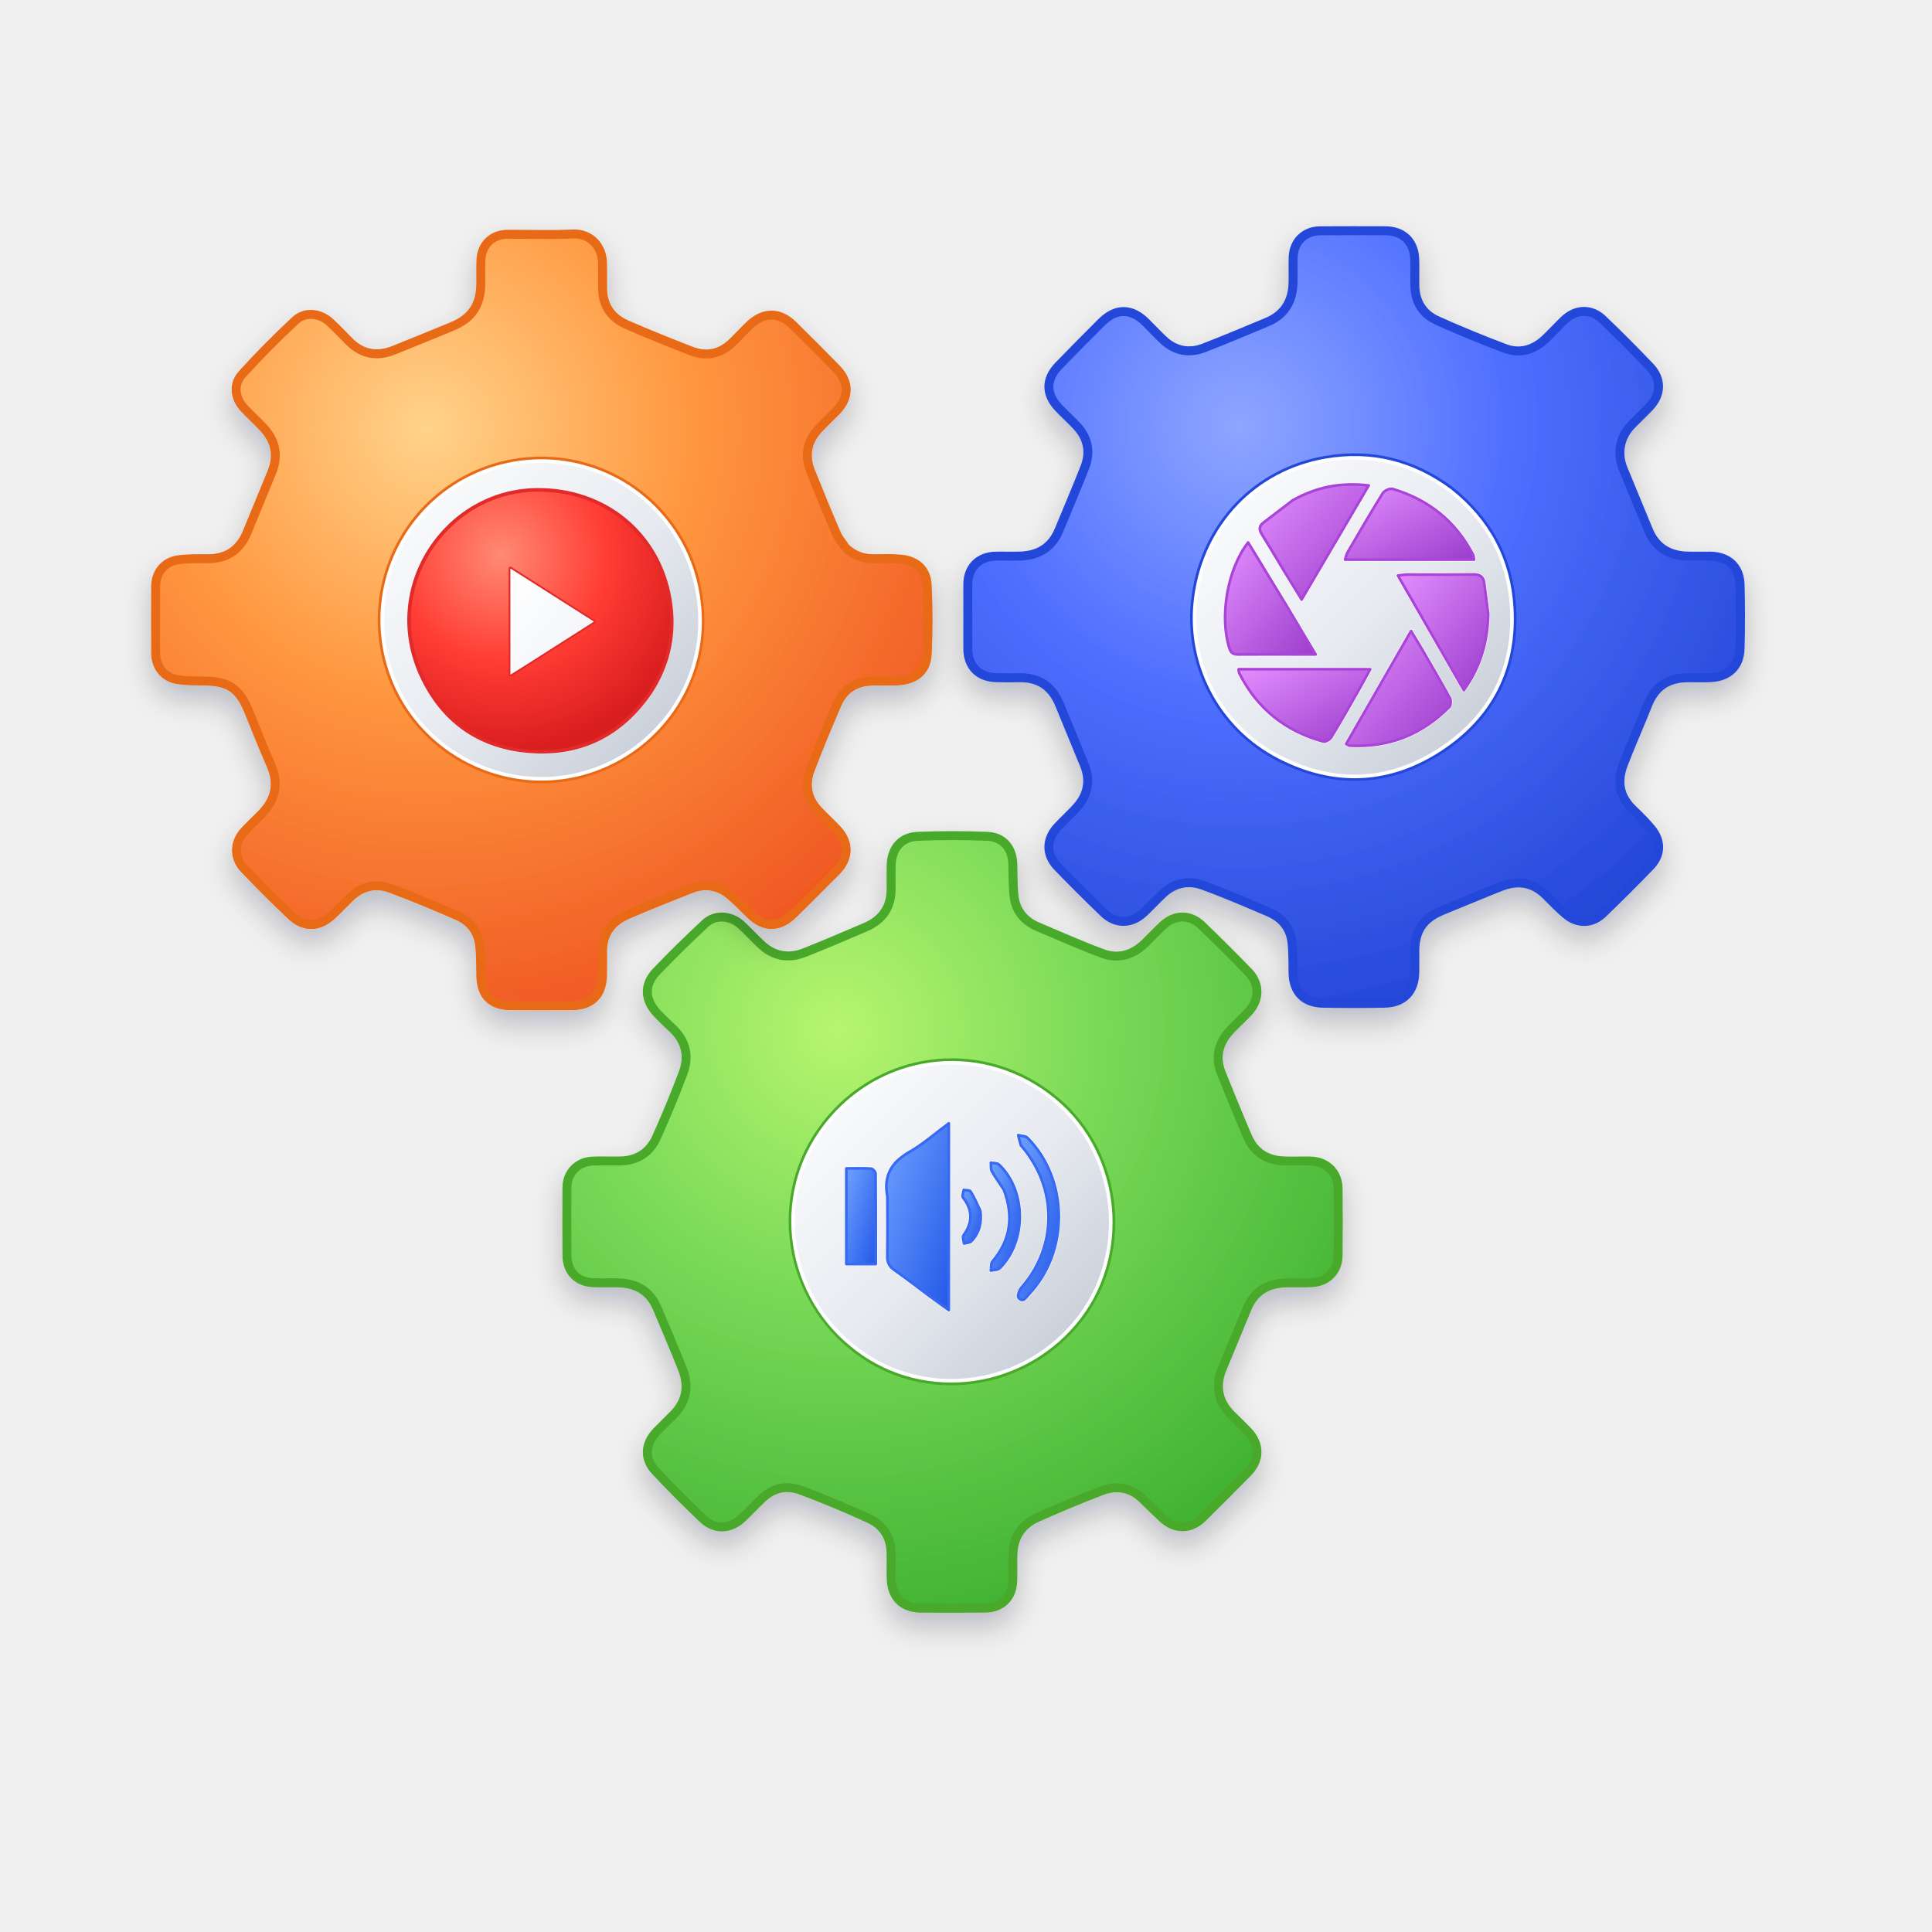
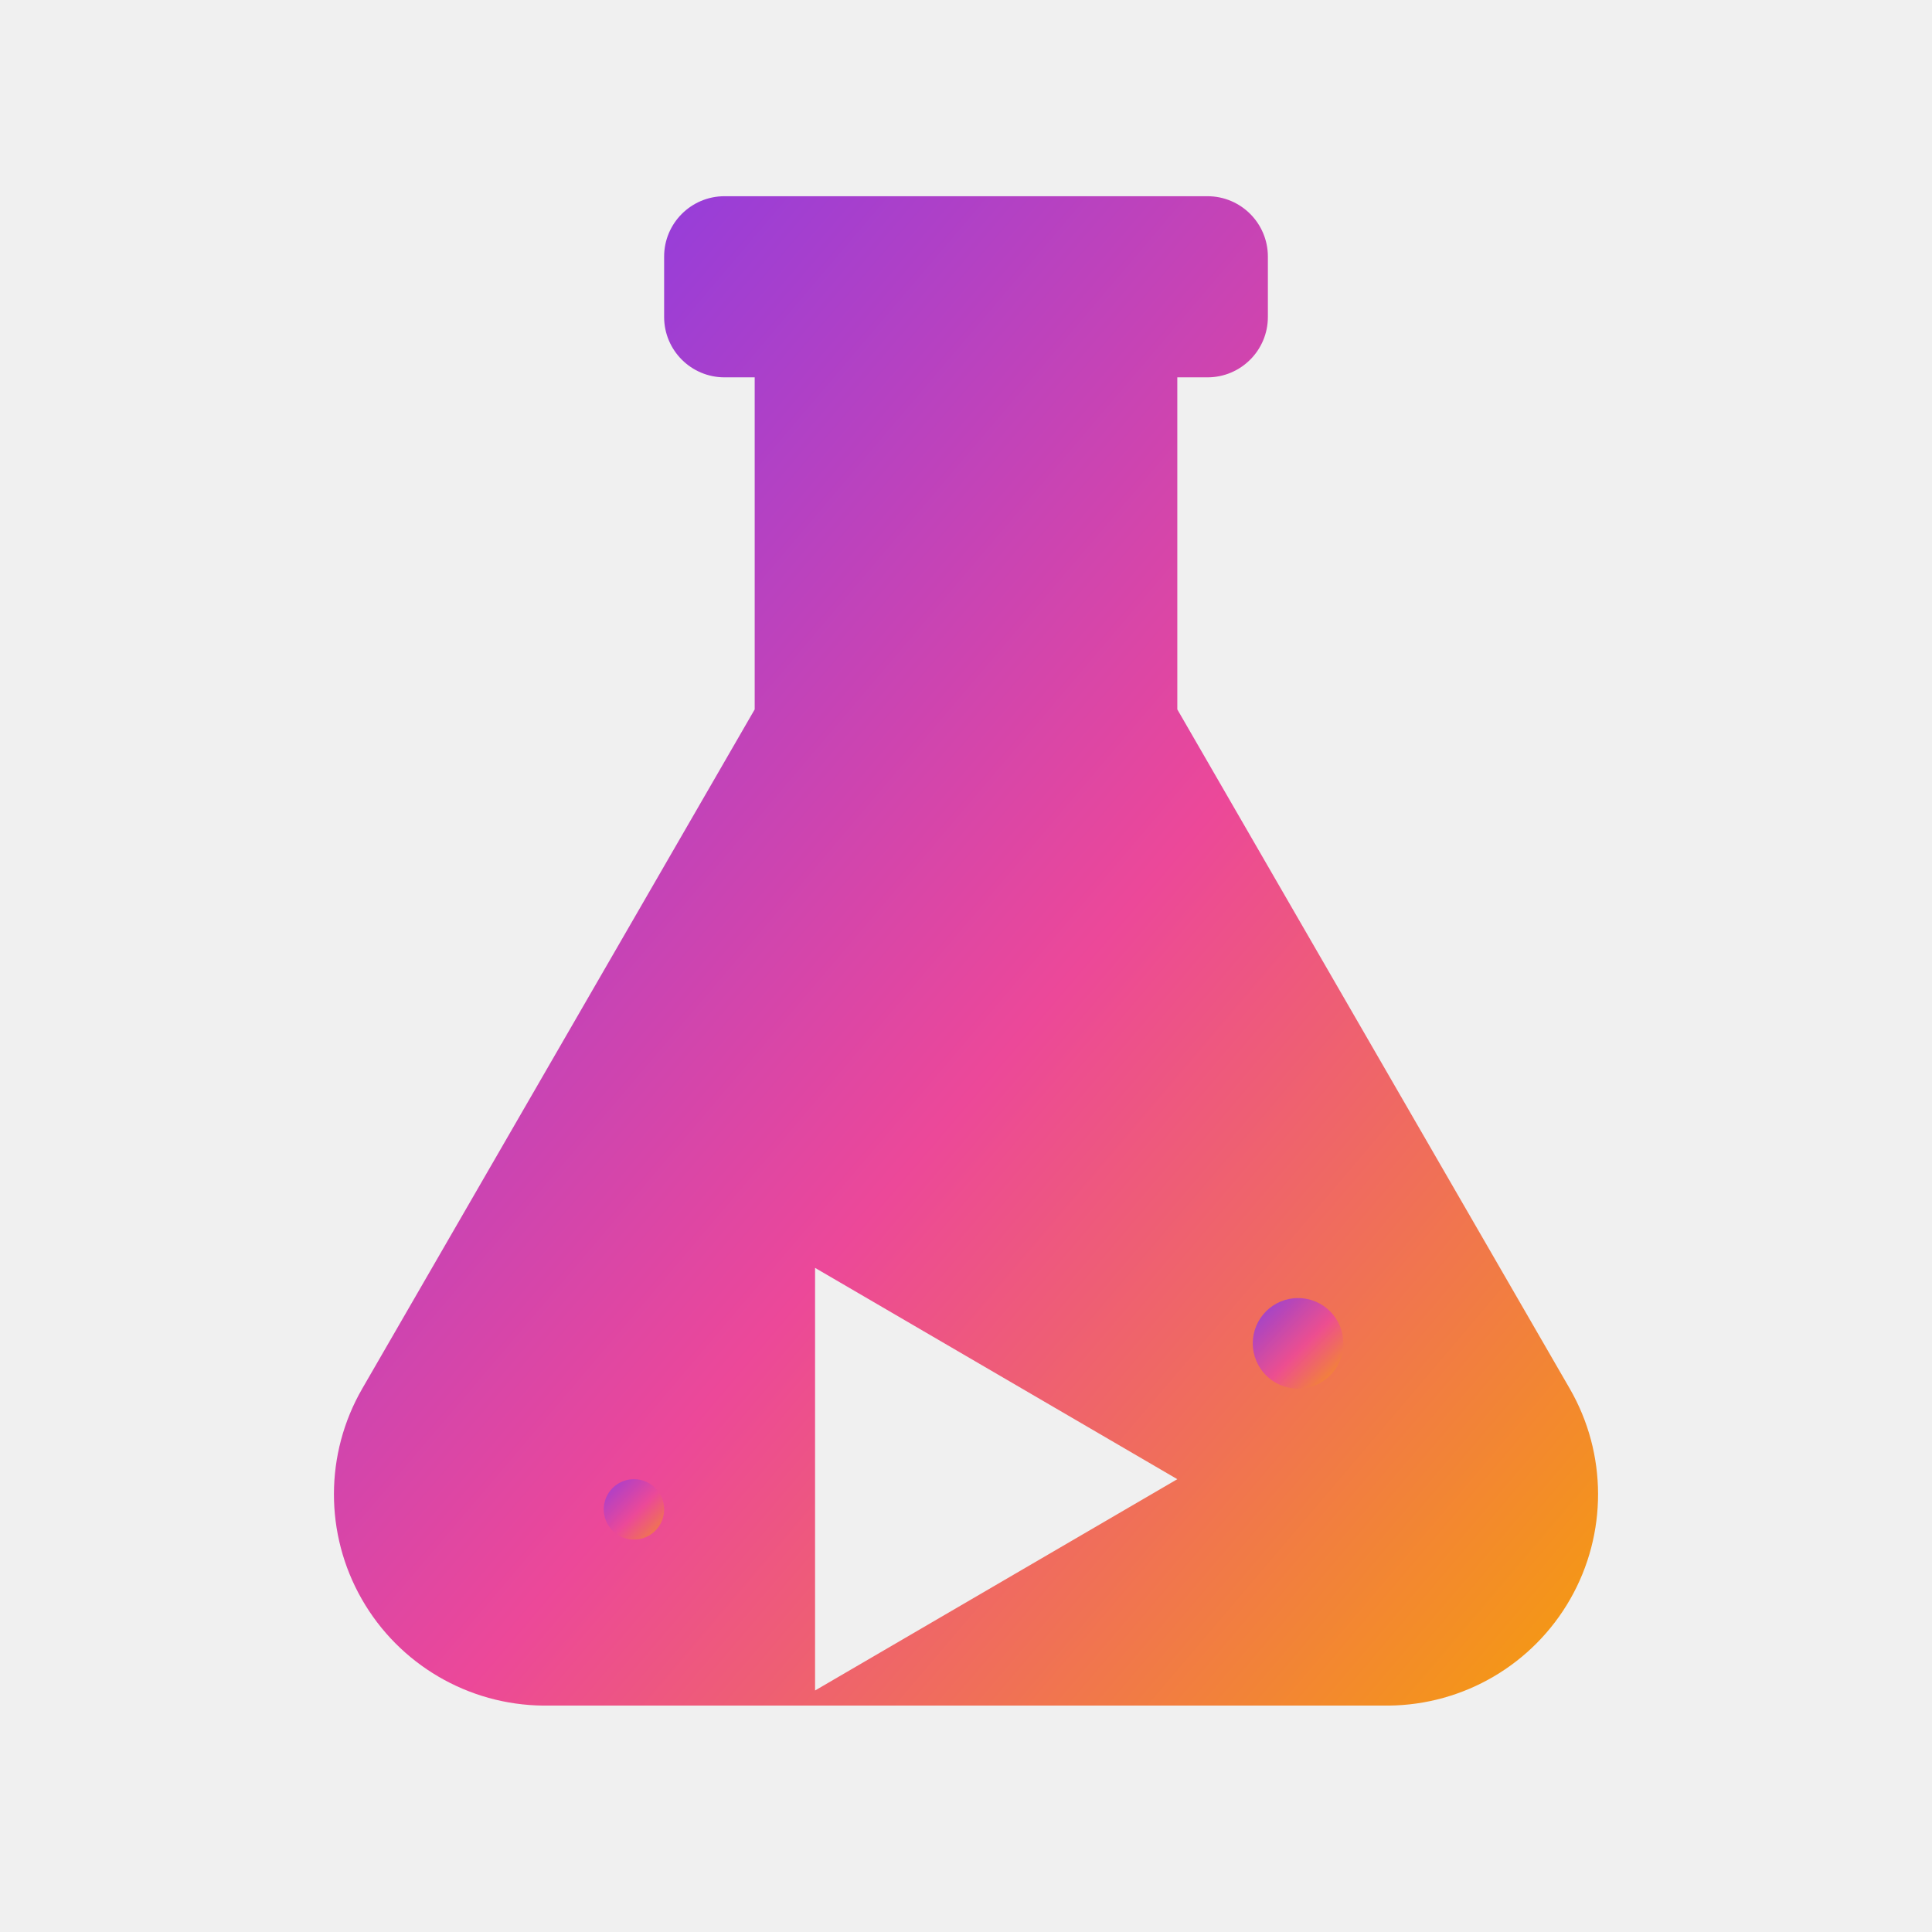
- <svg xmlns="http://www.w3.org/2000/svg" version="1.1" id="Layer_1" x="0px" y="0px" width="100%" viewBox="0 0 1080 1080" enable-background="new 0 0 1080 1080" xml:space="preserve">
+ <svg xmlns="http://www.w3.org/2000/svg" viewBox="0 0 256 256" role="img" aria-labelledby="zl-icon-title zl-icon-desc">
  <defs>
-     <radialGradient id="gearOrange" cx="35%" cy="25%" r="78%">
-       <stop offset="0%" stop-color="#FFD38A" />
-       <stop offset="45%" stop-color="#FF963F" />
-       <stop offset="100%" stop-color="#F05A24" />
-     </radialGradient>
-     <radialGradient id="gearBlue" cx="35%" cy="25%" r="78%">
-       <stop offset="0%" stop-color="#8EA6FF" />
-       <stop offset="45%" stop-color="#4F6FFF" />
-       <stop offset="100%" stop-color="#2648D8" />
-     </radialGradient>
-     <radialGradient id="gearGreen" cx="35%" cy="25%" r="78%">
-       <stop offset="0%" stop-color="#B7F56F" />
-       <stop offset="45%" stop-color="#78D957" />
-       <stop offset="100%" stop-color="#42B333" />
-     </radialGradient>
-     <linearGradient id="ringSilver" x1="0" y1="0" x2="1" y2="1">
-       <stop offset="0%" stop-color="#FFFFFF" />
-       <stop offset="52%" stop-color="#E7EAF0" />
-       <stop offset="100%" stop-color="#BFC6D1" />
+     <linearGradient id="zl-grad" x1="0" y1="0" x2="1" y2="1">
+       <stop offset="0%" stop-color="#7C3AED" />
+       <stop offset="55%" stop-color="#EC4899" />
+       <stop offset="100%" stop-color="#F59E0B" />
    </linearGradient>
-     <linearGradient id="shutterPurple" x1="0" y1="0" x2="1" y2="1">
-       <stop offset="0%" stop-color="#E38DFF" />
-       <stop offset="100%" stop-color="#9B3DCC" />
-     </linearGradient>
-     <linearGradient id="speakerBlue" x1="0" y1="0" x2="1" y2="1">
-       <stop offset="0%" stop-color="#6EA1FF" />
-       <stop offset="100%" stop-color="#2458E8" />
-     </linearGradient>
-     <radialGradient id="playRed" cx="35%" cy="25%" r="75%">
-       <stop offset="0%" stop-color="#FF8A72" />
-       <stop offset="55%" stop-color="#FF3B34" />
-       <stop offset="100%" stop-color="#D91E1E" />
-     </radialGradient>
-     <linearGradient id="iconWhite" x1="0" y1="0" x2="1" y2="1">
-       <stop offset="0%" stop-color="#FFFFFF" />
-       <stop offset="100%" stop-color="#F0F3F8" />
-     </linearGradient>
-     <filter id="softShadow" x="-20%" y="-20%" width="140%" height="140%">
-       <feDropShadow dx="0" dy="8" stdDeviation="8" flood-color="#111827" flood-opacity="0.22" />
-     </filter>
  </defs>
-   <path fill="url(#gearBlue)" opacity="1" stroke="#2246D9" stroke-width="5" stroke-linejoin="round" filter="url(#softShadow)" d=" M918.181,401.213   C914.485,410.187 910.733,418.728 907.425,427.439   C903.939,436.621 905.117,445.048 912.462,452.194   C916.159,455.791 919.888,459.408 923.153,463.385   C928.739,470.192 928.535,477.885 922.497,484.143   C913.821,493.133 904.963,501.958 895.962,510.623   C889.996,516.367 882.032,516.599 875.559,511.265   C871.459,507.887 867.814,503.953 864.011,500.222   C856.753,493.102 848.305,491.956 839.141,495.557   C828.143,499.879 817.261,504.497 806.317,508.959   C795.646,513.311 790.933,520.178 790.895,531.536   C790.882,535.535 790.941,539.535 790.879,543.533   C790.717,554.052 784.731,560.515 774.221,560.785   C762.565,561.085 750.89,561.063 739.233,560.795   C728.858,560.557 723.041,554.305 722.828,543.998   C722.708,538.179 722.88,532.314 722.191,526.557   C721.248,518.672 716.603,513.05 709.378,509.959   C697.136,504.722 684.892,499.437 672.39,494.882   C664.393,491.967 656.564,493.475 650.113,499.515   C646.466,502.93 643.058,506.6 639.438,510.046   C632.598,516.56 623.854,516.804 617.078,510.304   C608.301,501.886 599.7,493.277 591.234,484.545   C584.639,477.742 584.742,469.208 591.241,462.211   C594.641,458.55 598.375,455.197 601.734,451.501   C608.151,444.441 609.768,436.388 606.109,427.45   C601.505,416.205 596.878,404.97 592.251,393.735   C588.12,383.706 580.731,378.621 569.776,378.853   C565.445,378.944 561.108,378.976 556.78,378.833   C546.987,378.511 541.032,372.363 541.007,362.624   C540.975,350.627 540.97,338.63 541.009,326.633   C541.039,317.243 547.147,311.079 556.614,310.889   C561.278,310.796 565.951,311.014 570.609,310.828   C580.671,310.428 588.047,305.911 591.98,296.371   C596.803,284.676 601.792,273.047 606.408,261.271   C609.743,252.761 608.171,244.878 601.915,238.141   C598.629,234.603 595.006,231.38 591.691,227.867   C584.506,220.252 584.538,211.919 591.806,204.438   C599.701,196.313 607.645,188.233 615.677,180.243   C623.858,172.104 632.376,172.154 640.53,180.232   C643.726,183.398 646.802,186.688 650.054,189.794   C656.742,196.182 664.608,197.737 673.128,194.429   C684.919,189.851 696.579,184.932 708.259,180.073   C717.718,176.139 722.391,168.805 722.79,158.717   C722.987,153.726 722.723,148.717 722.892,143.724   C723.185,135.066 729.289,129.088 737.955,129.023   C750.117,128.931 762.282,128.98 774.445,129.005   C784.126,129.025 790.431,134.989 790.834,144.688   C791.042,149.679 790.821,154.685 790.911,159.682   C791.074,168.706 795.297,175.53 803.374,179.164   C815.814,184.761 828.456,189.956 841.224,194.762   C849.59,197.912 857.334,195.671 863.808,189.542   C867.437,186.107 870.796,182.389 874.407,178.935   C880.925,172.7 889.394,172.351 895.891,178.554   C904.928,187.18 913.744,196.051 922.368,205.091   C928.913,211.952 928.629,220.569 922.084,227.443   C918.868,230.82 915.466,234.02 912.199,237.35   C905.464,244.217 903.752,253.413 907.419,262.229   C912.149,273.601 916.811,285.001 921.511,296.386   C925.441,305.908 932.769,310.481 942.867,310.836   C947.194,310.988 951.531,310.835 955.863,310.873   C965.922,310.963 972.438,316.766 972.713,326.679   C973.045,338.666 973.051,350.678 972.709,362.665   C972.425,372.594 966.128,378.409 955.985,378.829   C951.826,379.002 947.655,378.85 943.489,378.87   C932.389,378.926 925.195,383.775 921.131,393.914   C920.202,396.231 919.258,398.542 918.181,401.213  M810.37,274.109   C789.631,258.73 766.45,252.963 741.051,257.353   C702.682,263.985 673.92,293.65 668.541,333.822   C663.685,370.097 681.745,406.049 715.259,423.21   C745.868,438.884 776.417,437.596 804.961,419   C833.107,400.663 847.018,373.802 845.042,339.711   C843.492,312.946 831.916,291.24 810.37,274.109  z" />
-   <path fill="url(#gearGreen)" opacity="1" stroke="#48A92C" stroke-width="5" stroke-linejoin="round" filter="url(#softShadow)" d=" M682.557,766.773   C679.359,776.504 681.643,784.478 688.655,791.251   C691.651,794.145 694.628,797.063 697.502,800.077   C704.389,807.3 704.4,816.086 697.447,823.165   C689.157,831.605 680.809,839.99 672.384,848.296   C665.445,855.138 656.979,855.188 649.733,848.51   C645.937,845.011 642.294,841.346 638.575,837.762   C631.977,831.405 624.095,830.225 615.912,833.33   C603.777,837.934 591.817,843.029 579.939,848.27   C571.049,852.192 566.476,859.369 566.226,869.131   C566.102,873.961 566.29,878.798 566.153,883.627   C565.888,892.925 559.947,898.87 550.651,898.965   C538.654,899.088 526.656,899.046 514.659,898.984   C504.715,898.933 498.558,892.91 498.186,882.83   C498.008,878.004 498.186,873.166 498.126,868.334   C498.013,859.275 493.728,852.509 485.675,848.854   C473.099,843.147 460.365,837.711 447.408,832.95   C439.808,830.157 432.238,831.682 426.101,837.554   C422.37,841.125 418.82,844.885 415.089,848.456   C408.386,854.873 399.773,855.429 393.109,849.144   C383.902,840.461 374.968,831.462 366.326,822.216   C359.985,815.431 360.526,807.126 367.035,800.316   C370.142,797.064 373.423,793.979 376.571,790.765   C383.767,783.417 385.211,774.775 381.539,765.426   C377.037,753.961 372.151,742.647 367.366,731.294   C363.449,722.001 356.158,717.559 346.295,717.162   C341.47,716.968 336.626,717.246 331.8,717.069   C322.7,716.734 316.951,710.831 316.905,701.802   C316.84,689.138 316.83,676.473 316.911,663.81   C316.964,655.504 322.956,649.371 331.349,649.055   C336.508,648.861 341.681,649.086 346.844,648.979   C356.257,648.785 363.195,644.266 366.977,635.837   C372.29,623.995 377.292,611.99 381.84,599.835   C385.275,590.653 383.508,582.128 376.196,575.123   C373.189,572.242 370.102,569.429 367.273,566.379   C360.323,558.887 359.905,550.495 366.849,543.186   C375.681,533.893 384.916,524.966 394.278,516.202   C399.783,511.048 408.39,511.597 414.3,517.008   C418.106,520.493 421.603,524.315 425.351,527.867   C432.495,534.638 440.826,536.056 449.828,532.473   C461.272,527.916 472.623,523.118 483.93,518.228   C493.222,514.21 498.219,507.153 498.147,496.812   C498.116,492.479 498.071,488.145 498.162,483.815   C498.359,474.376 503.684,467.907 512.938,467.519   C525.909,466.976 538.935,466.988 551.908,467.504   C560.782,467.857 565.907,474.094 566.184,483.076   C566.368,489.061 566.166,495.093 566.866,501.018   C567.818,509.081 572.481,514.802 579.946,517.979   C592.047,523.13 604.082,528.484 616.41,533.037   C625.078,536.239 633.145,533.901 639.846,527.448   C643.327,524.097 646.62,520.548 650.156,517.259   C656.748,511.127 665.201,511.008 671.713,517.267   C680.601,525.811 689.335,534.523 697.91,543.381   C704.343,550.028 704.176,558.949 697.781,565.79   C694.596,569.196 691.115,572.323 687.907,575.709   C681.243,582.746 679.076,590.841 682.798,600.04   C687.606,611.923 692.398,623.816 697.484,635.58   C701.205,644.186 708.14,648.566 717.458,648.959   C722.448,649.169 727.455,648.928 732.453,649.02   C741.546,649.186 747.928,655.407 748.021,664.438   C748.149,676.934 748.154,689.433 748.017,701.929   C747.923,710.524 741.927,716.608 733.231,717.032   C728.243,717.275 723.229,716.954 718.239,717.164   C708.386,717.578 701.083,722.007 697.199,731.321   C692.33,742.998 687.549,754.712 682.557,766.773  M475.867,751.637   C512.798,782.813 568.947,777.387 600.779,739.564   C631.561,702.989 626.475,645.895 589.605,615.247   C550.708,582.915 496.235,588.797 464.879,625.133   C430.795,664.633 439.207,721.396 475.867,751.637  z" />
-   <path fill="url(#gearOrange)" opacity="1" stroke="#E86B18" stroke-width="5" stroke-linejoin="round" filter="url(#softShadow)" d=" M472.75,306.262   C477.366,310.597 482.546,312.389 488.49,312.322   C493.484,312.266 498.51,312.1 503.47,312.551   C512.322,313.357 517.89,318.327 518.315,327.16   C518.932,339.951 518.976,352.817 518.335,365.605   C517.849,375.277 511.5,380.269 501.157,380.659   C496.332,380.841 491.485,380.534 486.665,380.783   C477.884,381.235 471.448,385.596 467.979,393.615   C462.759,405.682 457.695,417.829 453.015,430.114   C449.808,438.533 451.168,446.514 457.565,453.225   C460.898,456.722 464.46,460 467.788,463.501   C474.835,470.913 474.743,479.668 467.522,486.963   C459.551,495.015 451.527,503.014 443.459,510.969   C435.555,518.764 427.21,518.758 419.342,511.111   C415.523,507.398 411.849,503.497 407.749,500.119   C401.312,494.816 393.882,493.85 386.176,496.871   C374.399,501.488 362.663,506.224 351.033,511.199   C341.978,515.072 336.753,521.84 336.838,532.086   C336.874,536.418 336.906,540.751 336.824,545.082   C336.615,556.15 330.727,562.105 319.785,562.185   C308.289,562.27 296.791,562.281 285.295,562.182   C274.644,562.09 269.011,556.386 268.777,545.823   C268.649,540.005 268.777,534.147 268.119,528.383   C267.24,520.687 262.778,515.011 255.804,511.957   C243.456,506.549 231.002,501.338 218.368,496.647   C210.122,493.586 202.286,495.283 195.788,501.569   C192.315,504.928 189.026,508.483 185.47,511.749   C178.168,518.455 169.89,518.636 162.698,511.804   C153.762,503.315 145.052,494.574 136.51,485.687   C130.734,479.678 130.835,471.077 136.43,464.886   C139.554,461.428 143.028,458.291 146.276,454.942   C154.037,446.941 156.007,437.971 151.368,427.516   C147.049,417.782 143.193,407.841 139.172,397.975   C133.74,384.649 127.866,380.757 113.323,380.667   C108.674,380.638 103.974,380.602 99.389,379.938   C91.957,378.861 87.053,372.866 87.015,365.309   C86.951,352.813 86.967,340.316 87.008,327.82   C87.033,320.034 91.871,313.992 99.674,312.927   C105.083,312.189 110.631,312.315 116.116,312.333   C126.858,312.367 134.113,307.401 138.156,297.538   C142.702,286.448 147.238,275.354 151.829,264.283   C155.764,254.793 154.066,246.352 147.116,238.948   C143.696,235.305 139.994,231.929 136.556,228.303   C131.273,222.73 130.207,214.899 135.333,209.237   C144.819,198.759 154.825,188.706 165.162,179.064   C170.523,174.063 178.777,174.954 184.342,180.039   C188.151,183.519 191.658,187.328 195.32,190.97   C202.502,198.112 210.868,199.475 220.111,195.787   C230.934,191.47 241.703,187.017 252.485,182.598   C263.793,177.963 268.708,170.625 268.78,158.322   C268.806,153.99 268.689,149.653 268.847,145.327   C269.155,136.876 275.163,131.014 283.577,130.966   C295.74,130.898 307.924,131.386 320.06,130.805   C330.044,130.327 336.679,137.725 336.819,147.149   C336.888,151.813 336.822,156.48 336.851,161.145   C336.91,170.868 341.681,177.705 350.356,181.488   C362.254,186.677 374.309,191.523 386.415,196.211   C394.745,199.437 402.486,197.941 409.066,191.758   C412.585,188.451 415.789,184.809 419.313,181.508   C427.022,174.288 435.759,174.33 443.254,181.692   C451.456,189.748 459.573,197.893 467.596,206.126   C474.947,213.671 474.792,222.355 467.355,229.956   C464.092,233.29 460.646,236.451 457.483,239.876   C451.101,246.785 449.716,254.786 453.17,263.458   C457.789,275.056 462.538,286.605 467.462,298.076   C468.681,300.915 470.791,303.373 472.75,306.262  M388.384,324.147   C385.067,310.995 378.929,299.249 370.201,288.943   C345.004,259.191 303.006,249.552 267.071,265.11   C231.363,280.569 209.915,317.579 214.202,356.335   C221.402,421.418 294.332,456.515 349.993,421.595   C379.13,403.315 398.992,366.635 388.384,324.147  z" />
-   <path fill="url(#ringSilver)" opacity="1" stroke="#FFFFFF" stroke-width="2" stroke-linejoin="round" d=" M810.65,274.332   C831.916,291.24 843.492,312.946 845.042,339.711   C847.018,373.802 833.107,400.663 804.961,419   C776.417,437.596 745.868,438.884 715.259,423.21   C681.745,406.049 663.685,370.097 668.541,333.822   C673.92,293.65 702.682,263.985 741.051,257.353   C766.45,252.963 789.631,258.73 810.65,274.332  M722.351,279.796   C716.961,283.931 711.565,288.057 706.186,292.204   C703.763,294.071 703.738,296.099 705.361,298.676   C709.526,305.29 713.453,312.054 717.514,318.735   C720.73,324.026 724.003,329.283 727.616,335.148   C740.389,313.438 752.644,292.608 765.133,271.379   C749.616,269.494 735.873,272.232 722.351,279.796  M741.5,374.076   C725.161,374.076 708.821,374.076 692.388,374.076   C692.529,375.387 692.476,375.753 692.611,376.026   C702.521,395.933 718.341,408.694 739.7,414.532   C740.94,414.871 743.435,413.449 744.222,412.16   C749.331,403.788 754.157,395.241 759.019,386.719   C761.275,382.765 763.404,378.739 765.957,374.076   C757.447,374.076 749.974,374.076 741.5,374.076  M831.923,342.594   C831.176,337 830.429,331.405 829.68,325.811   C829.19,322.15 827.116,321.032 823.466,321.091   C811.136,321.291 798.801,321.153 786.468,321.188   C785.071,321.192 783.674,321.474 781.431,321.72   C793.929,343.439 805.995,364.408 818.316,385.819   C827.698,372.717 831.631,358.708 831.923,342.594  M794.828,362.678   C793.055,359.755 791.282,356.831 788.794,352.728   C776.303,374.45 764.406,395.139 752.485,415.87   C753.776,416.545 754.057,416.813 754.352,416.83   C776.214,418.063 794.81,410.716 810.156,395.23   C811.083,394.294 811.212,391.475 810.51,390.189   C805.57,381.139 800.314,372.262 794.828,362.678  M772.5,312.836   C789.536,312.836 806.573,312.836 823.988,312.836   C823.715,311.293 823.75,310.602 823.476,310.072   C813.78,291.345 798.562,279.264 778.501,273.294   C776.972,272.839 773.861,274.244 772.956,275.7   C766.196,286.559 759.791,297.64 753.331,308.684   C752.729,309.712 752.512,310.965 751.869,312.835   C758.929,312.835 765.215,312.835 772.5,312.836  M718.741,337.757   C711.767,326.305 704.794,314.854 697.725,303.246   C686.076,317.934 681.536,345.104 687.328,362.658   C688.293,365.583 690.062,365.882 692.594,365.864   C702.921,365.788 713.249,365.833 723.577,365.833   C727.165,365.833 730.753,365.833 735.487,365.833   C729.596,355.984 724.337,347.193 718.741,337.757  z" />
-   <path fill="url(#ringSilver)" opacity="1" stroke="#FFFFFF" stroke-width="2" stroke-linejoin="round" d=" M475.589,751.414   C439.207,721.396 430.795,664.633 464.879,625.133   C496.235,588.797 550.708,582.915 589.605,615.247   C626.475,645.895 631.561,702.989 600.779,739.564   C568.947,777.387 512.798,782.813 475.589,751.414  M496.063,669.504   C496.063,680.337 496.192,691.172 495.989,702.001   C495.923,705.515 496.899,707.843 499.863,709.908   C506.556,714.572 512.967,719.641 519.523,724.506   C522.933,727.036 526.405,729.483 530.404,732.368   C530.404,697.205 530.404,662.928 530.404,627.927   C522.698,633.614 516.017,639.545 508.431,643.898   C498.497,649.597 493.694,657.032 496.063,669.504  M473.096,692.494   C473.096,697.238 473.096,701.982 473.096,706.633   C479.011,706.633 484.066,706.633 489.576,706.633   C489.576,689.52 489.619,672.774 489.465,656.029   C489.456,655.063 487.892,653.345 486.965,653.284   C482.552,652.993 478.108,653.153 473.096,653.153   C473.096,666.346 473.096,678.921 473.096,692.494  M570.951,640.542   C591.273,663.951 591.186,696.764 570.907,719.841   C569.689,721.227 568.606,724.658 569.334,725.483   C571.985,728.483 573.592,725.157 575.145,723.53   C597.757,699.827 597.478,659.418 574.448,636.094   C573.32,634.952 570.964,635.023 569.18,634.529   C569.606,636.362 570.032,638.195 570.951,640.542  M561.278,665.443   C566.745,679.92 564.888,693.14 554.783,705.129   C553.813,706.279 554.152,708.533 553.883,710.274   C555.583,709.849 557.832,709.977 558.899,708.916   C573.999,693.905 573.767,665.424 558.449,650.995   C557.474,650.076 555.439,650.281 553.897,649.963   C554.045,651.578 553.709,653.465 554.433,654.758   C556.372,658.22 558.764,661.428 561.278,665.443  M548.001,676.474   C546.235,672.958 544.637,669.338 542.578,666.003   C542.096,665.221 540.058,665.4 538.735,665.137   C538.561,666.595 537.684,668.593 538.324,669.424   C543.745,676.466 543.836,683.297 538.606,690.491   C537.898,691.463 538.755,693.573 538.887,695.156   C540.301,694.74 542.167,694.757 543.051,693.833   C547.469,689.218 548.892,683.543 548.001,676.474  z" />
-   <path fill="url(#ringSilver)" opacity="1" stroke="#FFFFFF" stroke-width="2" stroke-linejoin="round" d=" M388.517,324.538   C398.992,366.635 379.13,403.315 349.993,421.595   C294.332,456.515 221.402,421.418 214.202,356.335   C209.915,317.579 231.363,280.569 267.071,265.11   C303.006,249.552 345.004,259.191 370.201,288.943   C378.929,299.249 385.067,310.995 388.517,324.538  M364.399,385.836   C374.309,370.212 377.461,353.01 374.443,335.069   C368.199,297.955 337.822,273.496 300.178,273.836   C249.18,274.297 212.823,328.458 235.613,377.756   C247.091,402.582 267.068,417.222 294.453,419.805   C323.959,422.588 347.378,411.234 364.399,385.836  z" />
-   <path fill="url(#shutterPurple)" opacity="1" stroke="#A844D8" stroke-width="1.5" stroke-linejoin="round" d=" M722.675,279.619   C735.873,272.232 749.616,269.494 765.133,271.379   C752.644,292.608 740.389,313.438 727.616,335.148   C724.003,329.283 720.73,324.026 717.514,318.735   C713.453,312.054 709.526,305.29 705.361,298.676   C703.738,296.099 703.763,294.071 706.186,292.204   C711.565,288.057 716.961,283.931 722.675,279.619  z" />
-   <path fill="url(#shutterPurple)" opacity="1" stroke="#A844D8" stroke-width="1.5" stroke-linejoin="round" d=" M742,374.076   C749.974,374.076 757.447,374.076 765.957,374.076   C763.404,378.739 761.275,382.765 759.019,386.719   C754.157,395.241 749.331,403.788 744.222,412.16   C743.435,413.449 740.94,414.871 739.7,414.532   C718.341,408.694 702.521,395.933 692.611,376.026   C692.476,375.753 692.529,375.387 692.388,374.076   C708.821,374.076 725.161,374.076 742,374.076  z" />
-   <path fill="url(#shutterPurple)" opacity="1" stroke="#A844D8" stroke-width="1.5" stroke-linejoin="round" d=" M831.924,343.062   C831.631,358.708 827.698,372.717 818.316,385.819   C805.995,364.408 793.929,343.439 781.431,321.72   C783.674,321.474 785.071,321.192 786.468,321.188   C798.801,321.153 811.136,321.291 823.466,321.091   C827.116,321.032 829.19,322.15 829.68,325.811   C830.429,331.405 831.176,337 831.924,343.062  z" />
-   <path fill="url(#shutterPurple)" opacity="1" stroke="#A844D8" stroke-width="1.5" stroke-linejoin="round" d=" M794.993,363.004   C800.314,372.262 805.57,381.139 810.51,390.189   C811.212,391.475 811.083,394.294 810.156,395.23   C794.81,410.716 776.214,418.063 754.352,416.83   C754.057,416.813 753.776,416.545 752.485,415.87   C764.406,395.139 776.303,374.45 788.794,352.728   C791.282,356.831 793.055,359.755 794.993,363.004  z" />
-   <path fill="url(#shutterPurple)" opacity="1" stroke="#A844D8" stroke-width="1.5" stroke-linejoin="round" d=" M772,312.836   C765.215,312.835 758.929,312.835 751.869,312.835   C752.512,310.965 752.729,309.712 753.331,308.684   C759.791,297.64 766.196,286.559 772.956,275.7   C773.861,274.244 776.972,272.839 778.501,273.294   C798.562,279.264 813.78,291.345 823.476,310.072   C823.75,310.602 823.715,311.293 823.988,312.836   C806.573,312.836 789.536,312.836 772,312.836  z" />
-   <path fill="url(#shutterPurple)" opacity="1" stroke="#A844D8" stroke-width="1.5" stroke-linejoin="round" d=" M718.91,338.079   C724.337,347.193 729.596,355.984 735.487,365.833   C730.753,365.833 727.165,365.833 723.577,365.833   C713.249,365.833 702.921,365.788 692.594,365.864   C690.062,365.882 688.293,365.583 687.328,362.658   C681.536,345.104 686.076,317.934 697.725,303.246   C704.794,314.854 711.767,326.305 718.91,338.079  z" />
-   <path fill="url(#speakerBlue)" opacity="1" stroke="#3769F2" stroke-width="1.5" stroke-linejoin="round" d=" M496.063,669.005   C493.694,657.032 498.497,649.597 508.431,643.898   C516.017,639.545 522.698,633.614 530.404,627.927   C530.404,662.928 530.404,697.205 530.404,732.368   C526.405,729.483 522.933,727.036 519.523,724.506   C512.967,719.641 506.556,714.572 499.863,709.908   C496.899,707.843 495.923,705.515 495.989,702.001   C496.192,691.172 496.063,680.337 496.063,669.005  z" />
-   <path fill="url(#speakerBlue)" opacity="1" stroke="#3769F2" stroke-width="1.5" stroke-linejoin="round" d=" M473.096,691.995   C473.096,678.921 473.096,666.346 473.096,653.153   C478.108,653.153 482.552,652.993 486.965,653.284   C487.892,653.345 489.456,655.063 489.465,656.029   C489.619,672.774 489.576,689.52 489.576,706.633   C484.066,706.633 479.011,706.633 473.096,706.633   C473.096,701.982 473.096,697.238 473.096,691.995  z" />
-   <path fill="url(#speakerBlue)" opacity="1" stroke="#3769F2" stroke-width="1.5" stroke-linejoin="round" d=" M570.704,640.285   C570.032,638.195 569.606,636.362 569.18,634.53   C570.964,635.023 573.32,634.952 574.448,636.094   C597.478,659.418 597.757,699.827 575.145,723.53   C573.592,725.157 571.985,728.483 569.334,725.483   C568.606,724.658 569.689,721.227 570.907,719.841   C591.186,696.764 591.273,663.951 570.704,640.285  z" />
-   <path fill="url(#speakerBlue)" opacity="1" stroke="#3769F2" stroke-width="1.5" stroke-linejoin="round" d=" M561.127,665.09   C558.764,661.428 556.372,658.22 554.433,654.758   C553.709,653.465 554.045,651.578 553.897,649.963   C555.439,650.281 557.474,650.076 558.449,650.995   C573.767,665.424 573.999,693.905 558.899,708.916   C557.832,709.977 555.583,709.849 553.883,710.274   C554.152,708.533 553.813,706.279 554.783,705.129   C564.888,693.14 566.745,679.92 561.127,665.09  z" />
-   <path fill="url(#speakerBlue)" opacity="1" stroke="#3769F2" stroke-width="1.5" stroke-linejoin="round" d=" M548.034,676.868   C548.892,683.543 547.469,689.218 543.051,693.833   C542.167,694.757 540.301,694.74 538.887,695.156   C538.755,693.573 537.898,691.463 538.606,690.491   C543.836,683.297 543.745,676.466 538.324,669.424   C537.684,668.593 538.561,666.595 538.735,665.137   C540.058,665.4 542.096,665.221 542.578,666.003   C544.637,669.338 546.235,672.958 548.034,676.868  z" />
-   <path fill="url(#playRed)" opacity="1" stroke="#E12A2A" stroke-width="2" stroke-linejoin="round" d=" M364.208,386.146   C347.378,411.234 323.959,422.588 294.453,419.805   C267.068,417.222 247.091,402.582 235.613,377.756   C212.823,328.458 249.18,274.297 300.178,273.836   C337.822,273.496 368.199,297.955 374.443,335.069   C377.461,353.01 374.309,370.212 364.208,386.146  M293.525,372.021   C306.219,363.933 318.912,355.845 332.033,347.484   C316.161,337.397 300.846,327.664 285.316,317.795   C285.316,337.969 285.316,357.318 285.316,377.158   C288.165,375.377 290.538,373.894 293.525,372.021  z" />
-   <path fill="url(#iconWhite)" opacity="1" stroke="none" d=" M293.218,372.216   C290.538,373.894 288.165,375.377 285.316,377.158   C285.316,357.318 285.316,337.969 285.316,317.795   C300.846,327.664 316.161,337.397 332.033,347.484   C318.912,355.845 306.219,363.933 293.218,372.216  z" />
+   <path fill="url(#zl-grad)" fill-rule="evenodd" d="     M 96 26     h 64     a 8 8 0 0 1 8 8     v 8     a 8 8 0 0 1 -8 8     h -4     v 44     l 52 90     a 28 28 0 0 1 -24 42     H 72     a 28 28 0 0 1 -24 -42     l 52 -90     V 50     h -4     a 8 8 0 0 1 -8 -8     v -8     a 8 8 0 0 1 8 -8     Z     M 108 168     L 156 196     L 108 224     Z   " />
+   <circle cx="172" cy="178" r="6" fill="url(#zl-grad)" opacity="0.85" />
+   <circle cx="84" cy="200" r="4" fill="url(#zl-grad)" opacity="0.7" />
</svg>
